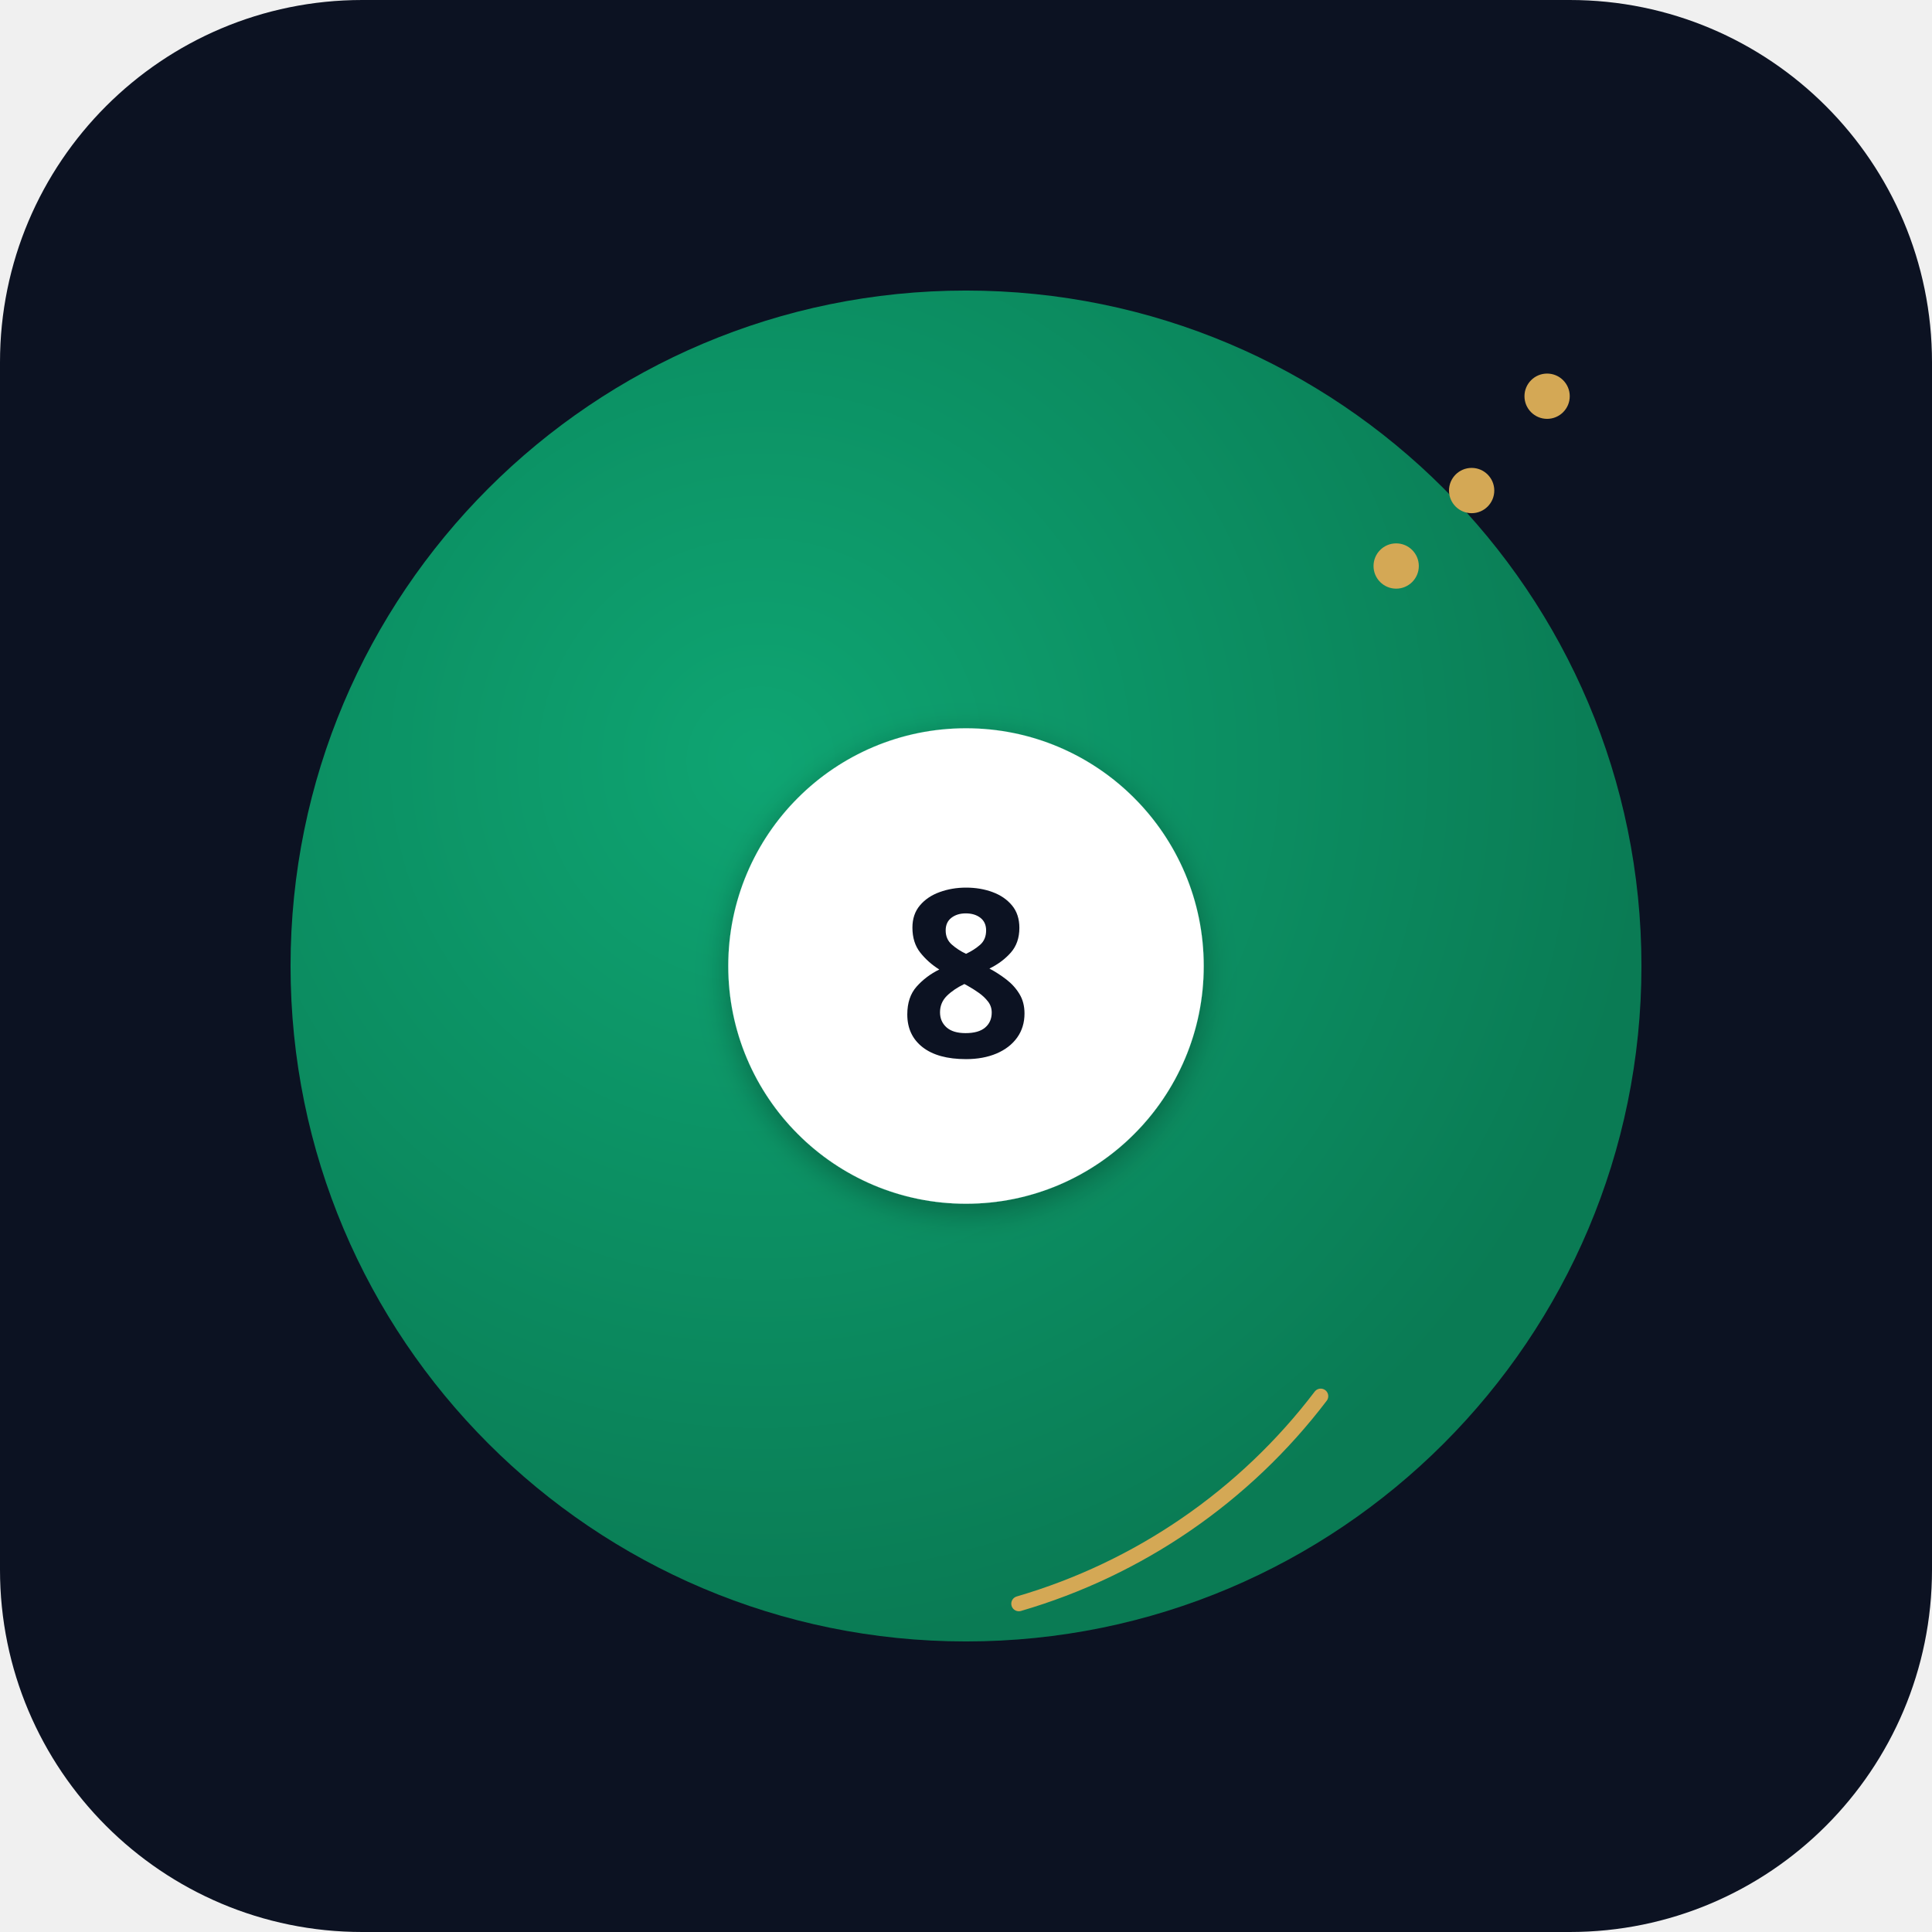
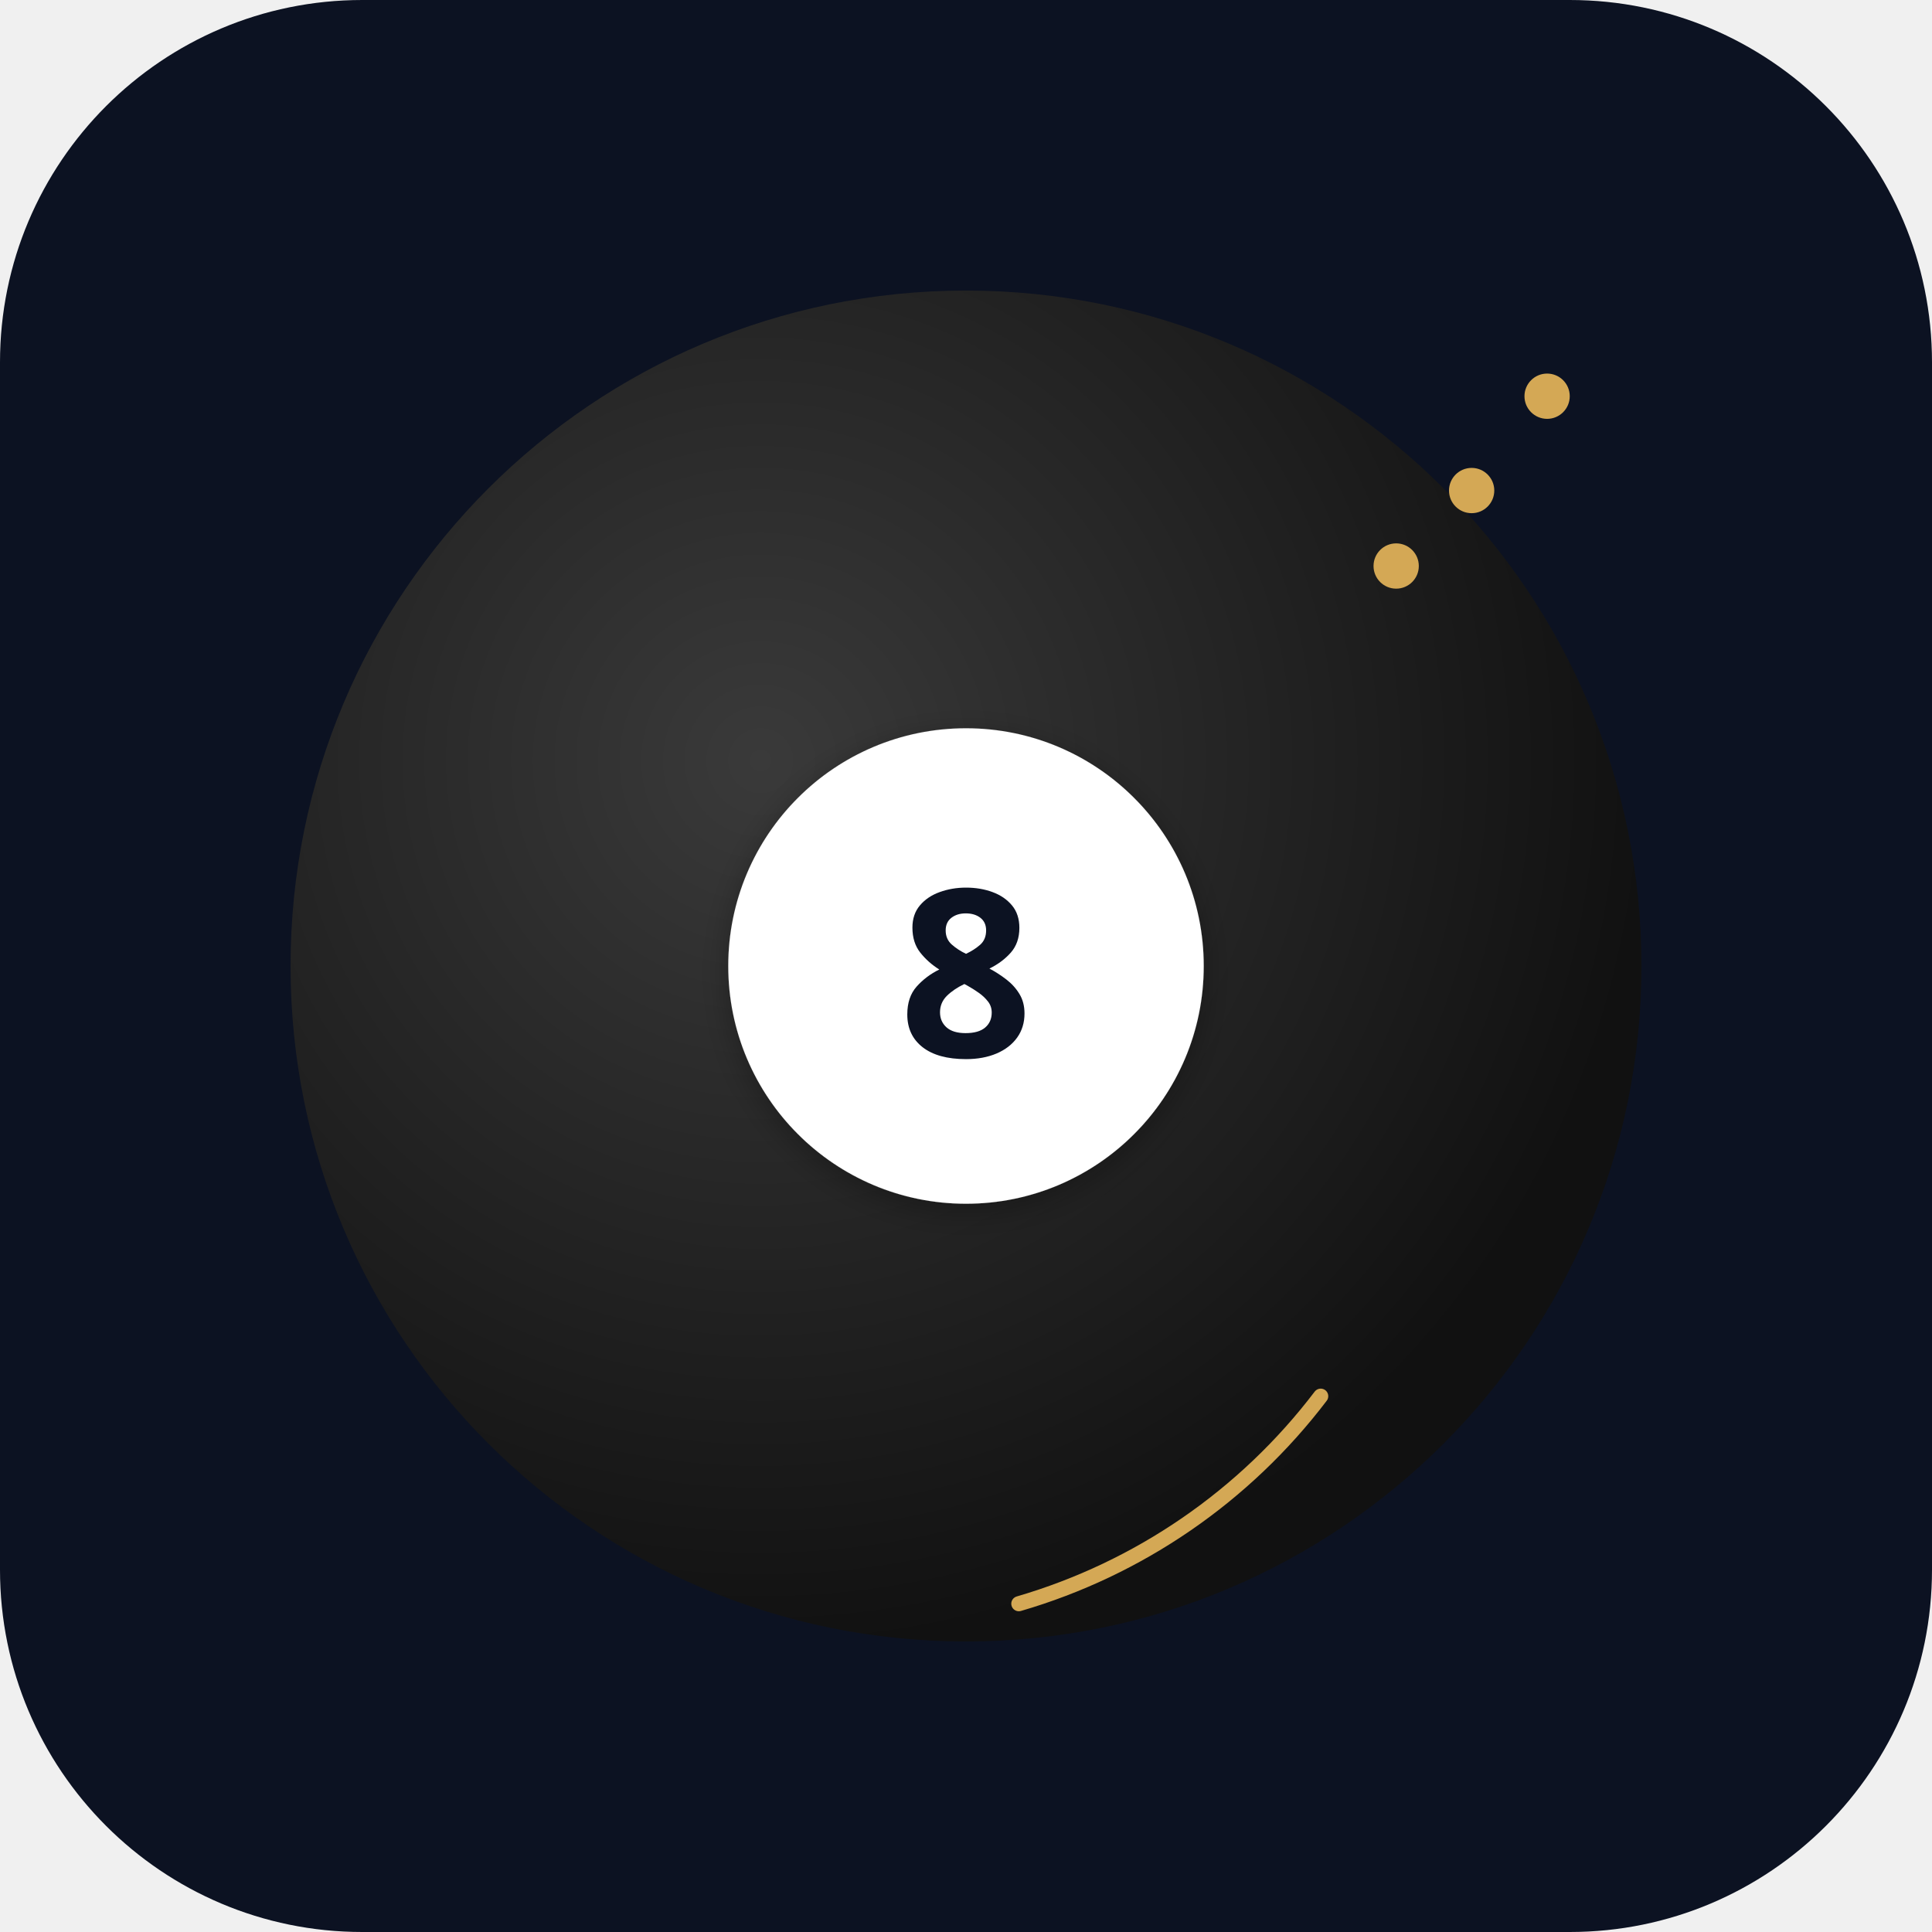
<svg xmlns="http://www.w3.org/2000/svg" width="512" height="512" viewBox="0 0 512 512">
  <defs>
    <radialGradient id="ballGrad" cx="35%" cy="35%" r="65%">
-       <stop offset="0%" stop-color="#0EA572" />
-       <stop offset="100%" stop-color="#0A7B54" />
+       <stop offset="0%" stop-color="#3A3A3A" />
+       <stop offset="100%" stop-color="#111111" />
    </radialGradient>
    <filter id="innerShadow" x="-10%" y="-10%" width="120%" height="120%">
      <feDropShadow dx="0" dy="2" stdDeviation="4" flood-color="#000" flood-opacity="0.3" />
    </filter>
  </defs>
  <rect width="512" height="512" rx="96" fill="#0C1222" />
  <circle cx="256" cy="256" r="179" fill="url(#ballGrad)" />
  <circle cx="256" cy="256" r="63" fill="white" filter="url(#innerShadow)" />
  <text x="256" y="256" text-anchor="middle" dominant-baseline="central" font-family="'Space Grotesk',sans-serif" font-weight="700" font-size="62" fill="#0C1222">8</text>
  <path d="M 350 370 A 155 155 0 0 1 270 425" fill="none" stroke="#D4A855" stroke-width="4" stroke-linecap="round" />
  <circle cx="370" cy="150" r="6" fill="#D4A855" />
  <circle cx="390" cy="130" r="6" fill="#D4A855" />
  <circle cx="410" cy="105" r="6" fill="#D4A855" />
</svg>
